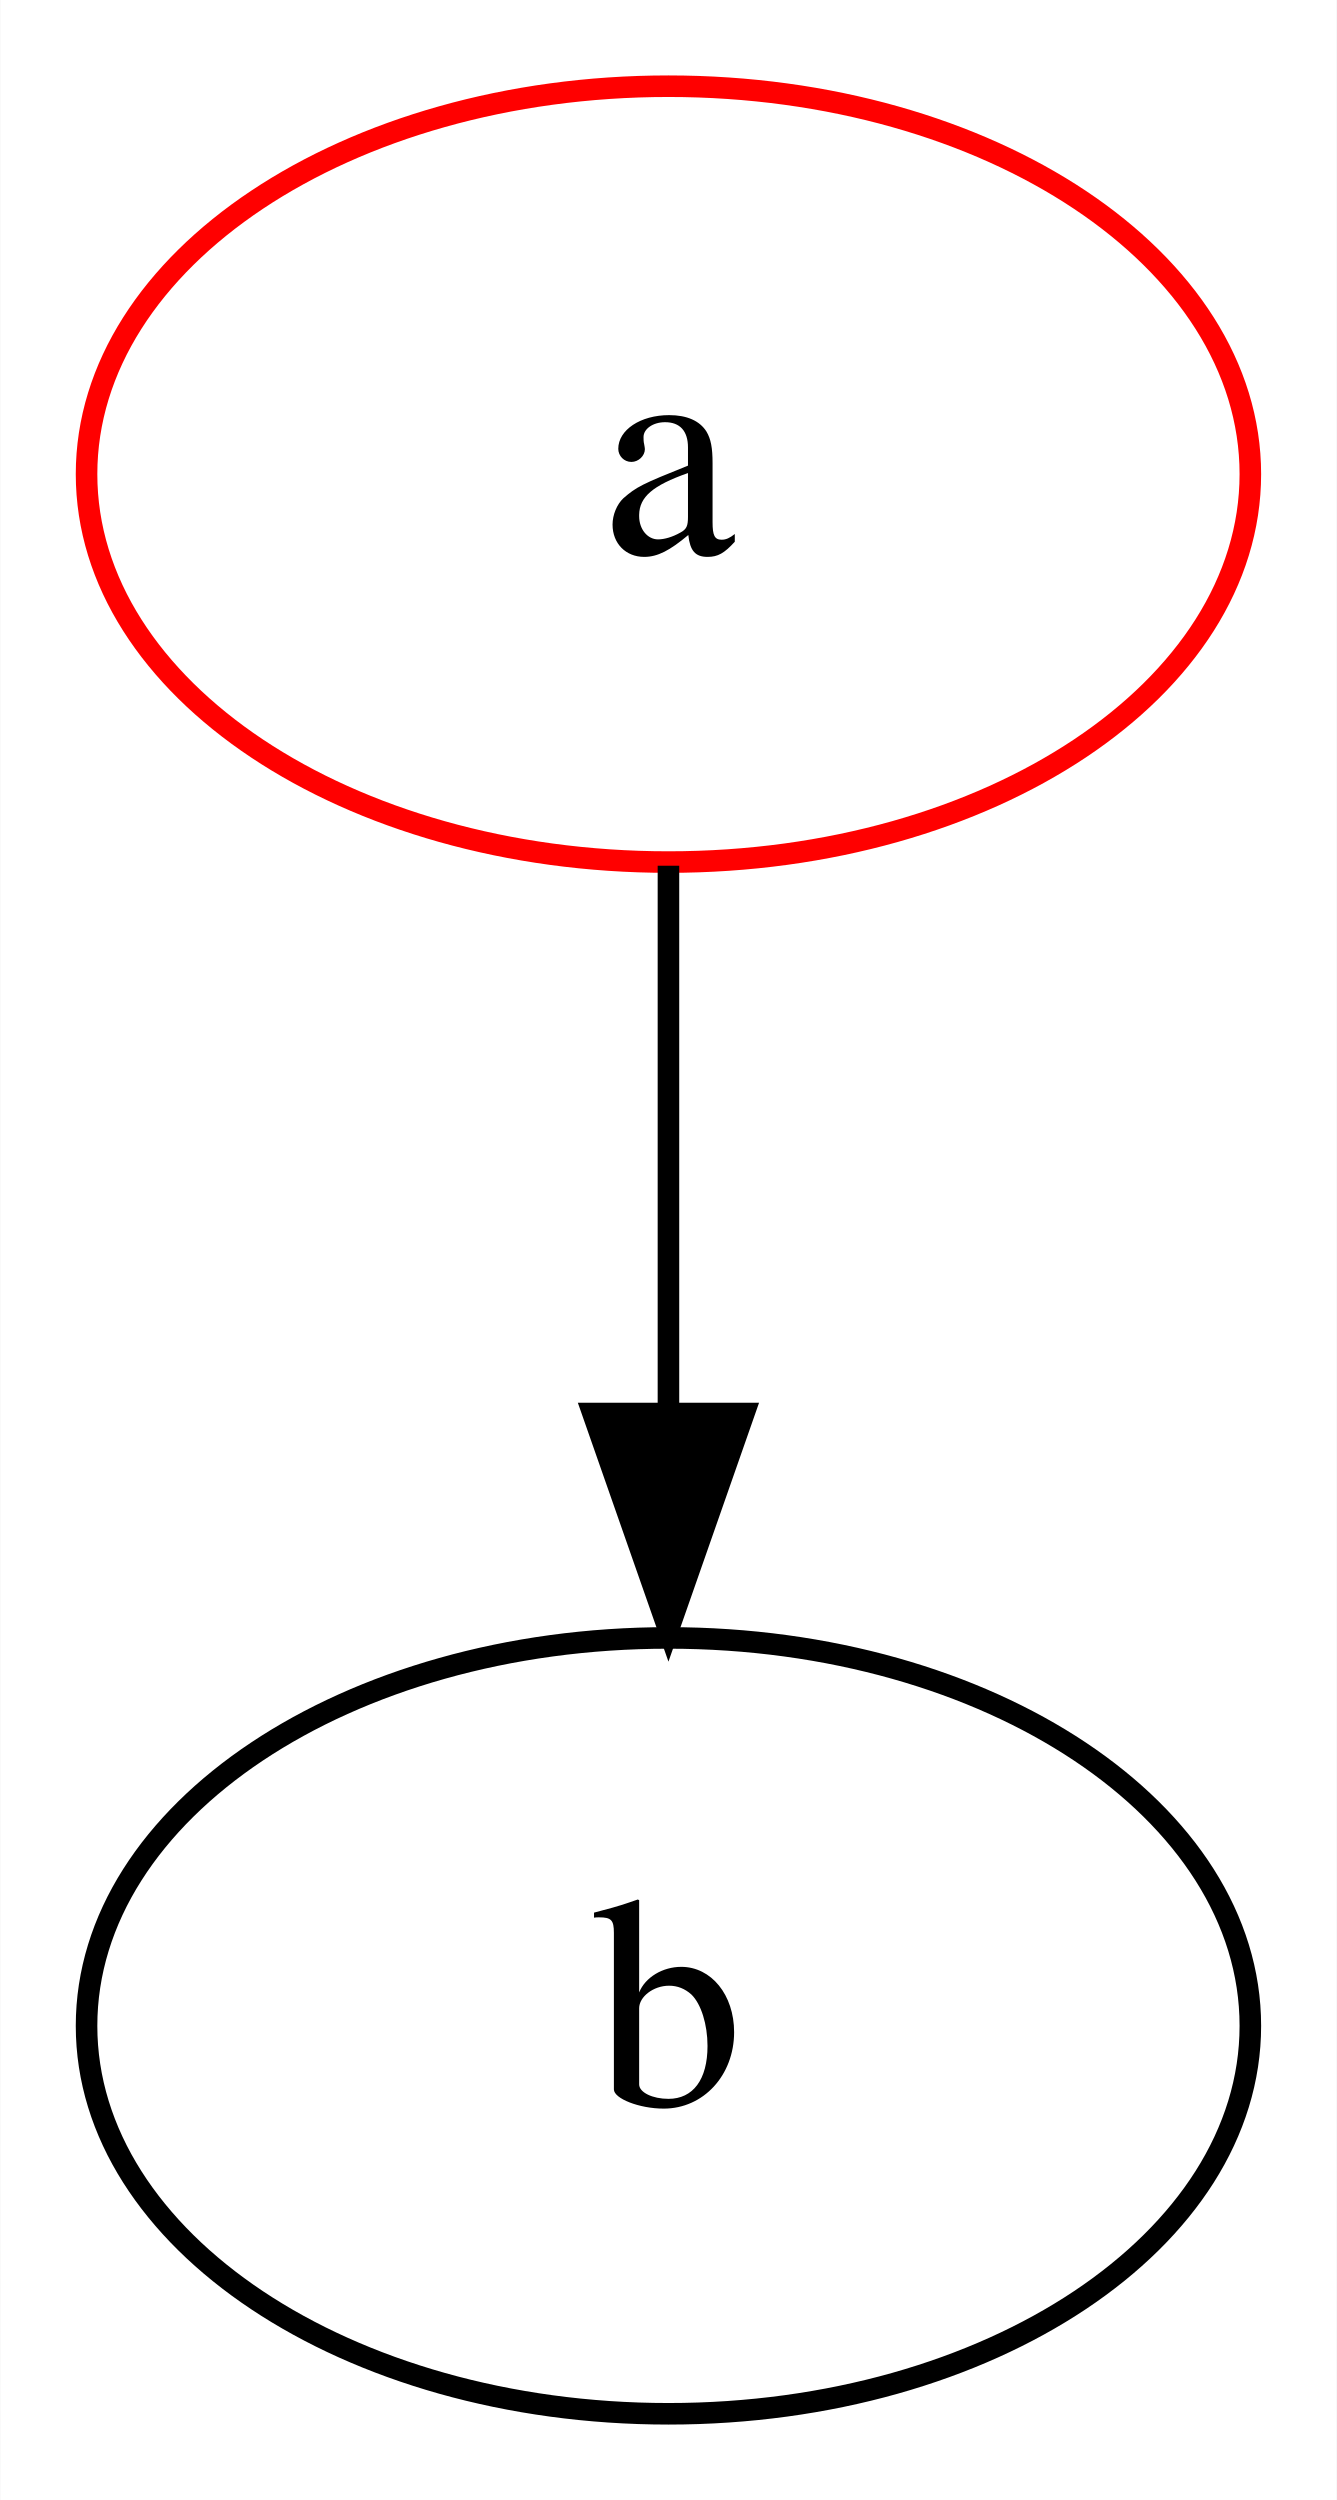
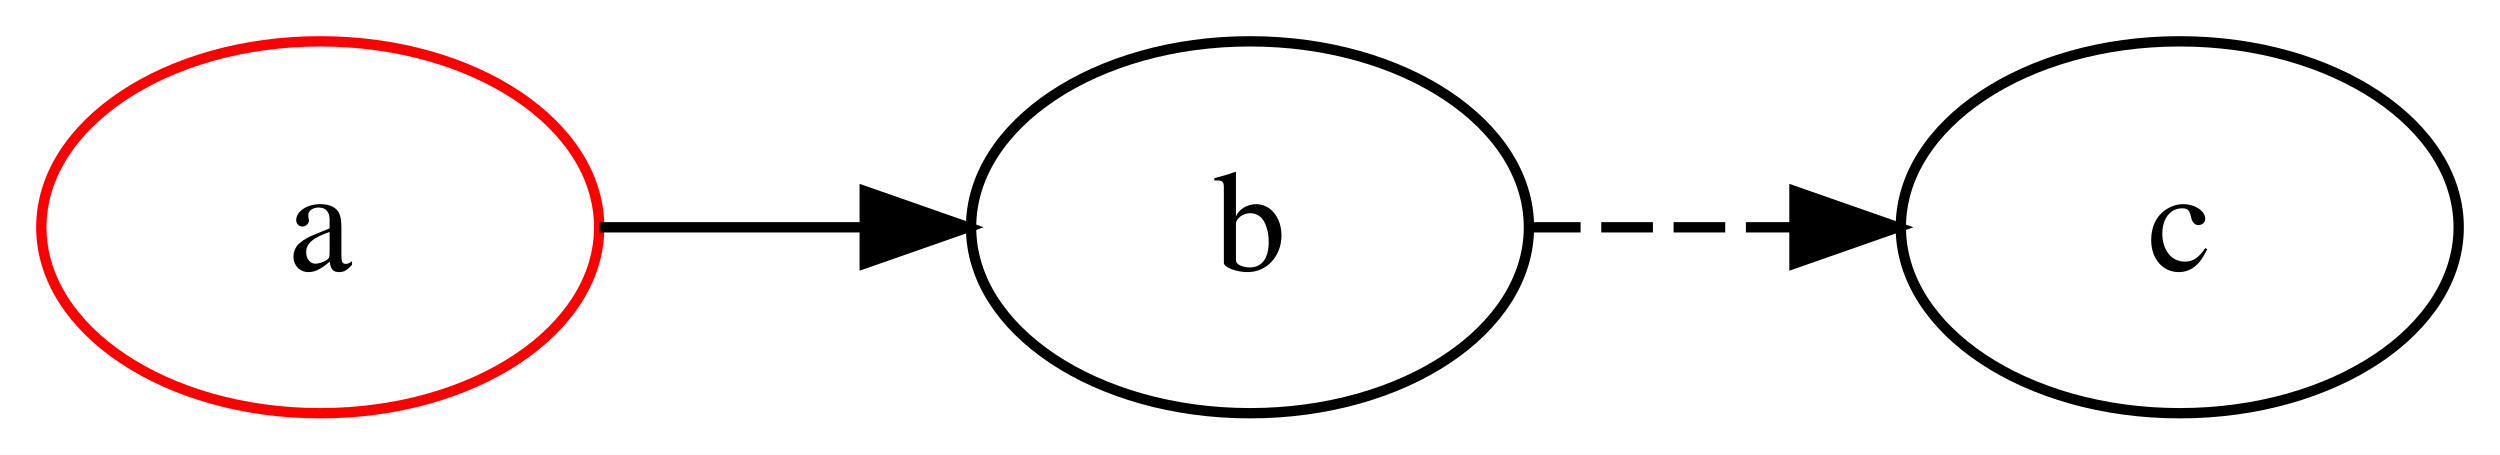
- <svg xmlns="http://www.w3.org/2000/svg" width="200px" height="374px" viewBox="0.00 0.00 62.00 116.00">
-   <g id="graph0" class="graph" transform="scale(1.0 1.0) rotate(0) translate(4 112)">
-     <polygon fill="#ffffff" stroke="transparent" points="-4,4 -4,-112 58,-112 58,4 -4,4" />
+ <svg xmlns="http://www.w3.org/2000/svg" width="550px" height="100px" viewBox="0.00 0.00 242.00 44.00">
+   <g id="graph0" class="graph" transform="scale(1.0 1.0) rotate(0) translate(4 40)">
+     <polygon fill="#ffffff" stroke="transparent" points="-4,4 -4,-40 238,-40 238,4 -4,4" />
    <g id="node1" class="node">
-       <ellipse fill="none" stroke="#ff0000" cx="27" cy="-90" rx="27" ry="18" />
-       <text text-anchor="middle" x="27" y="-86.3" font-family="Times,serif" font-size="14.00" fill="#000000">a</text>
+       <ellipse fill="none" stroke="#ff0000" cx="27" cy="-18" rx="27" ry="18" />
+       <text text-anchor="middle" x="27" y="-13.8" font-family="Times,serif" font-size="14.00" fill="#000000">a</text>
    </g>
    <g id="node2" class="node">
-       <ellipse fill="none" stroke="#000000" cx="27" cy="-18" rx="27" ry="18" />
-       <text text-anchor="middle" x="27" y="-14.3" font-family="Times,serif" font-size="14.00" fill="#000000">b</text>
+       <ellipse fill="none" stroke="#000000" cx="117" cy="-18" rx="27" ry="18" />
+       <text text-anchor="middle" x="117" y="-13.8" font-family="Times,serif" font-size="14.00" fill="#000000">b</text>
    </g>
    <g id="edge1" class="edge">
-       <path fill="none" stroke="#000000" d="M27,-71.831C27,-64.131 27,-54.974 27,-46.417" />
-       <polygon fill="#000000" stroke="#000000" points="30.5,-46.413 27,-36.413 23.5,-46.413 30.5,-46.413" />
+       <path fill="none" stroke="#000000" d="M54.003,-18C62.028,-18 70.966,-18 79.531,-18" />
+       <polygon fill="#000000" stroke="#000000" points="79.705,-21.5 89.705,-18 79.705,-14.5 79.705,-21.5" />
+     </g>
+     <g id="node3" class="node">
+       <ellipse fill="none" stroke="#000000" cx="207" cy="-18" rx="27" ry="18" />
+       <text text-anchor="middle" x="207" y="-13.8" font-family="Times,serif" font-size="14.00" fill="#000000">c</text>
+     </g>
+     <g id="edge2" class="edge">
+       <path fill="none" stroke="#000000" stroke-dasharray="5,2" d="M144.003,-18C152.028,-18 160.966,-18 169.531,-18" />
+       <polygon fill="#000000" stroke="#000000" points="169.705,-21.5 179.705,-18 169.705,-14.5 169.705,-21.5" />
    </g>
  </g>
</svg>
